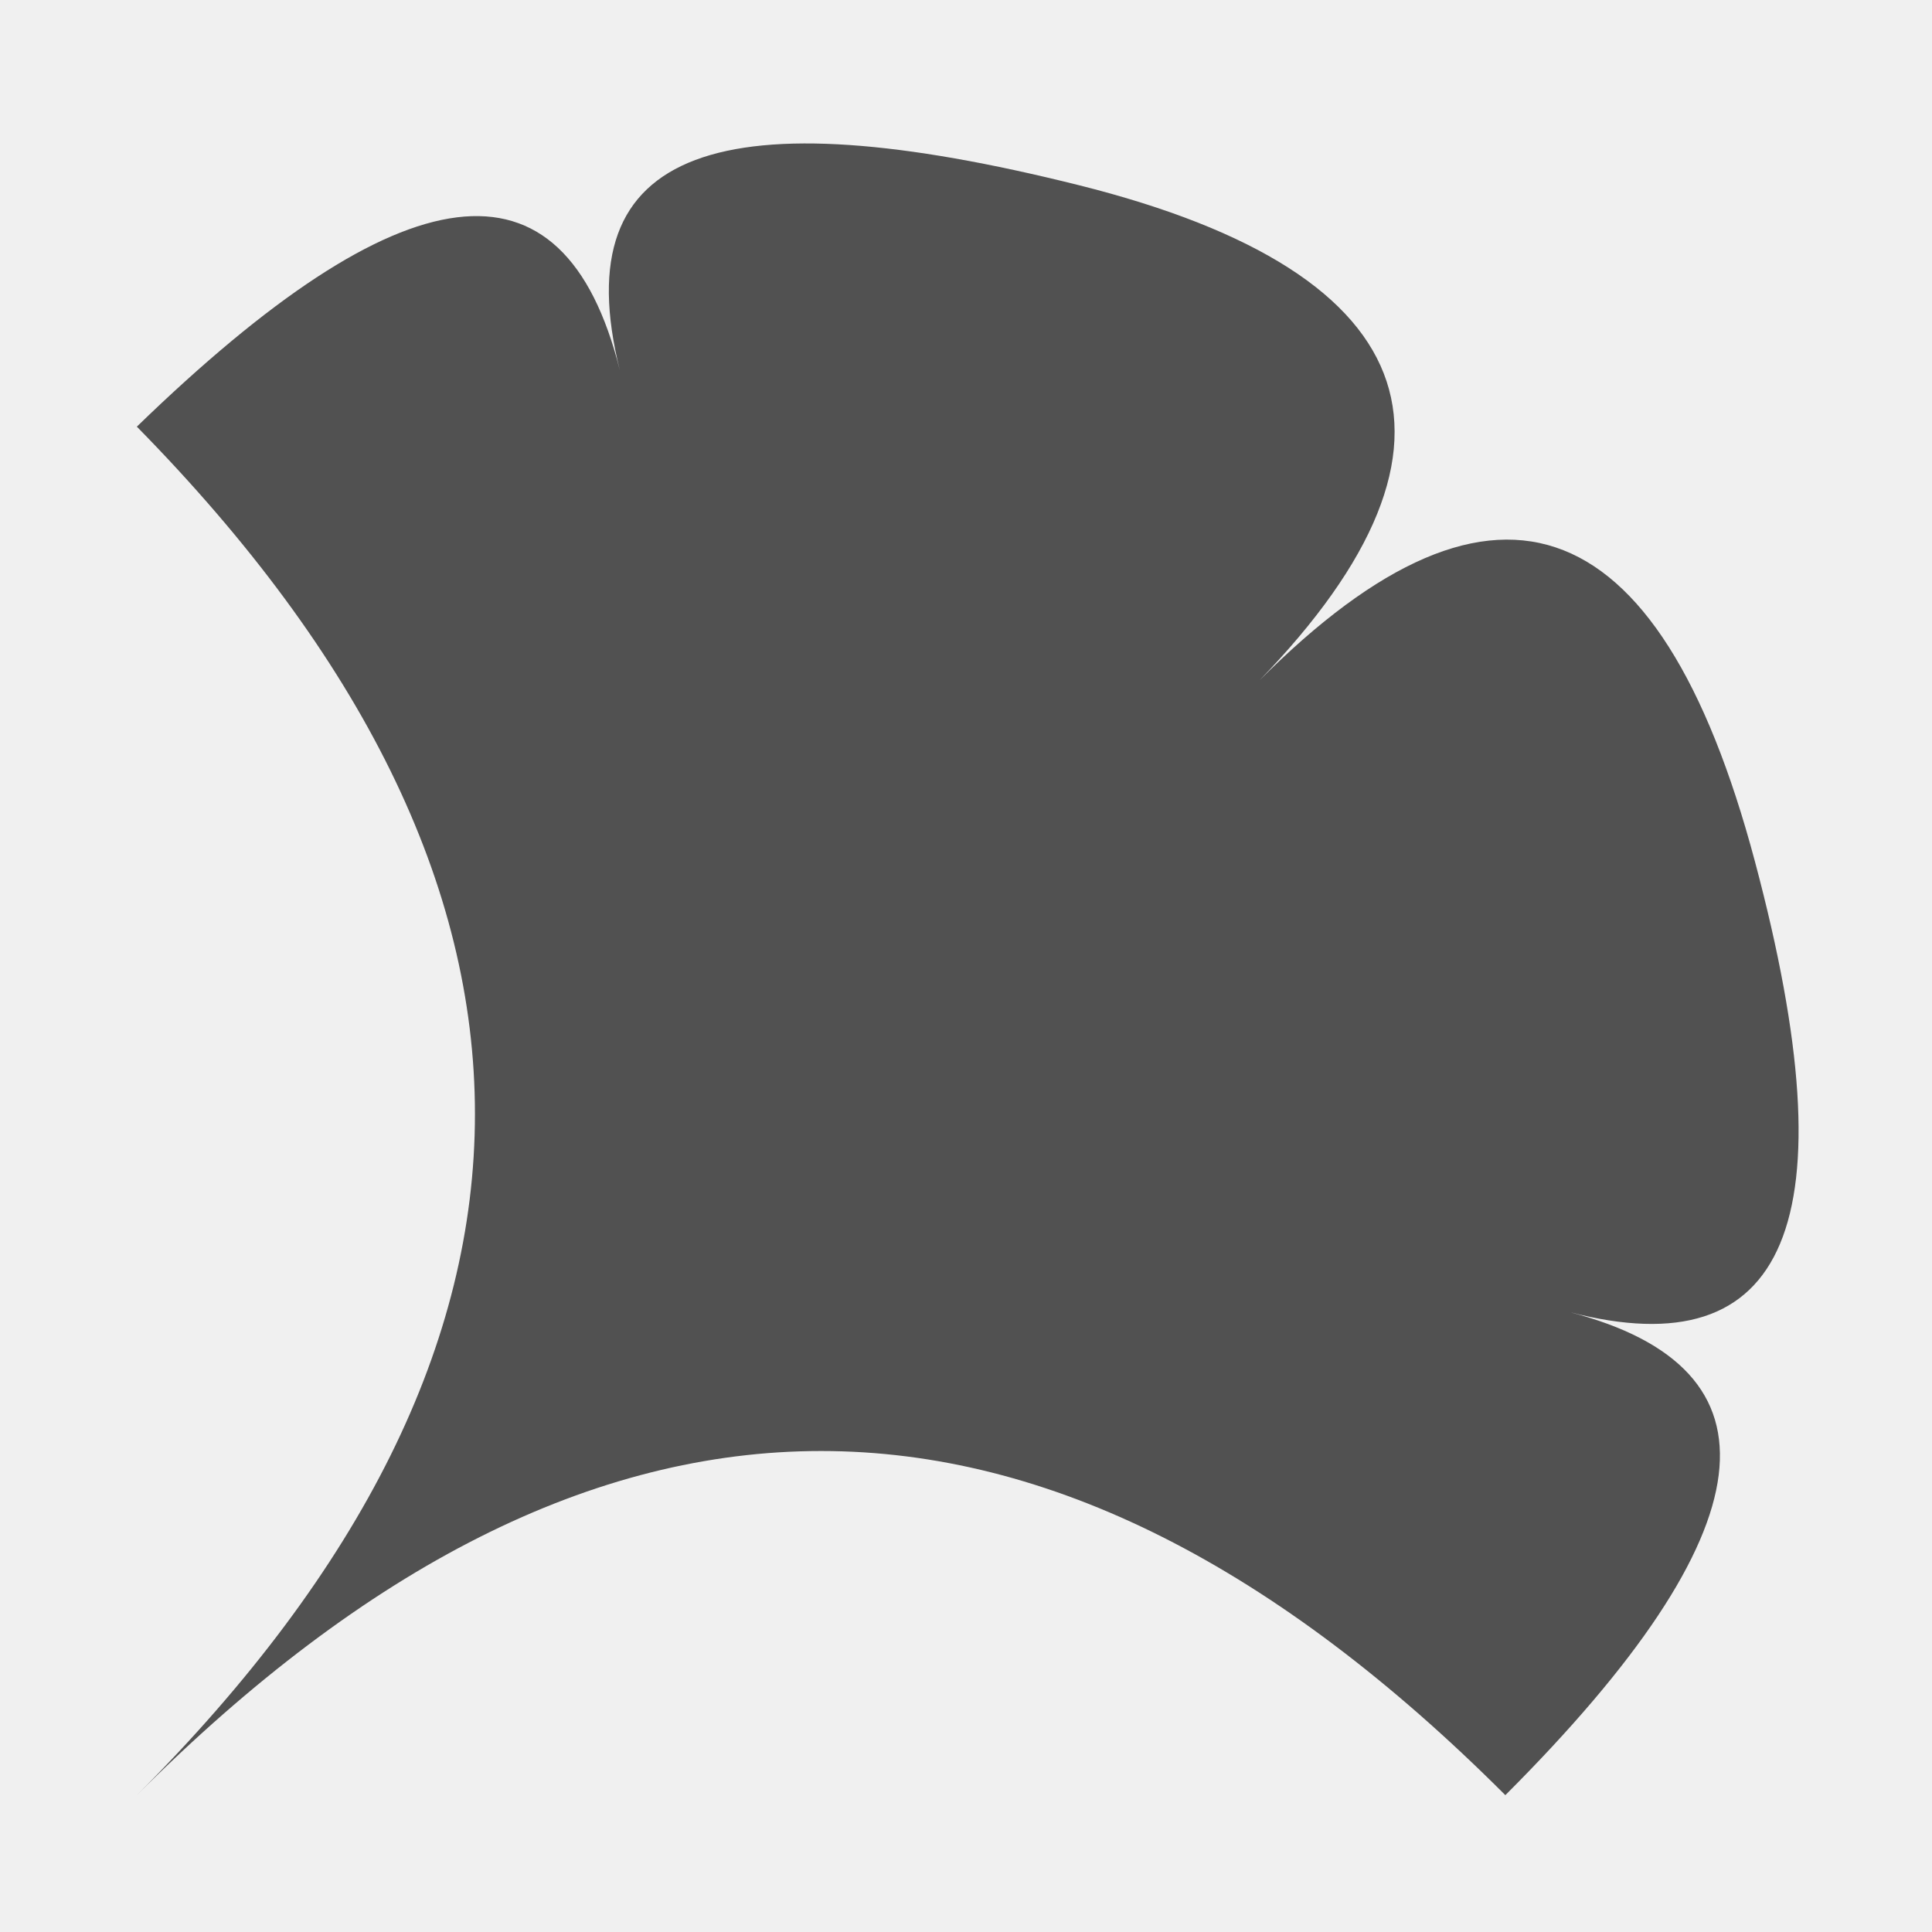
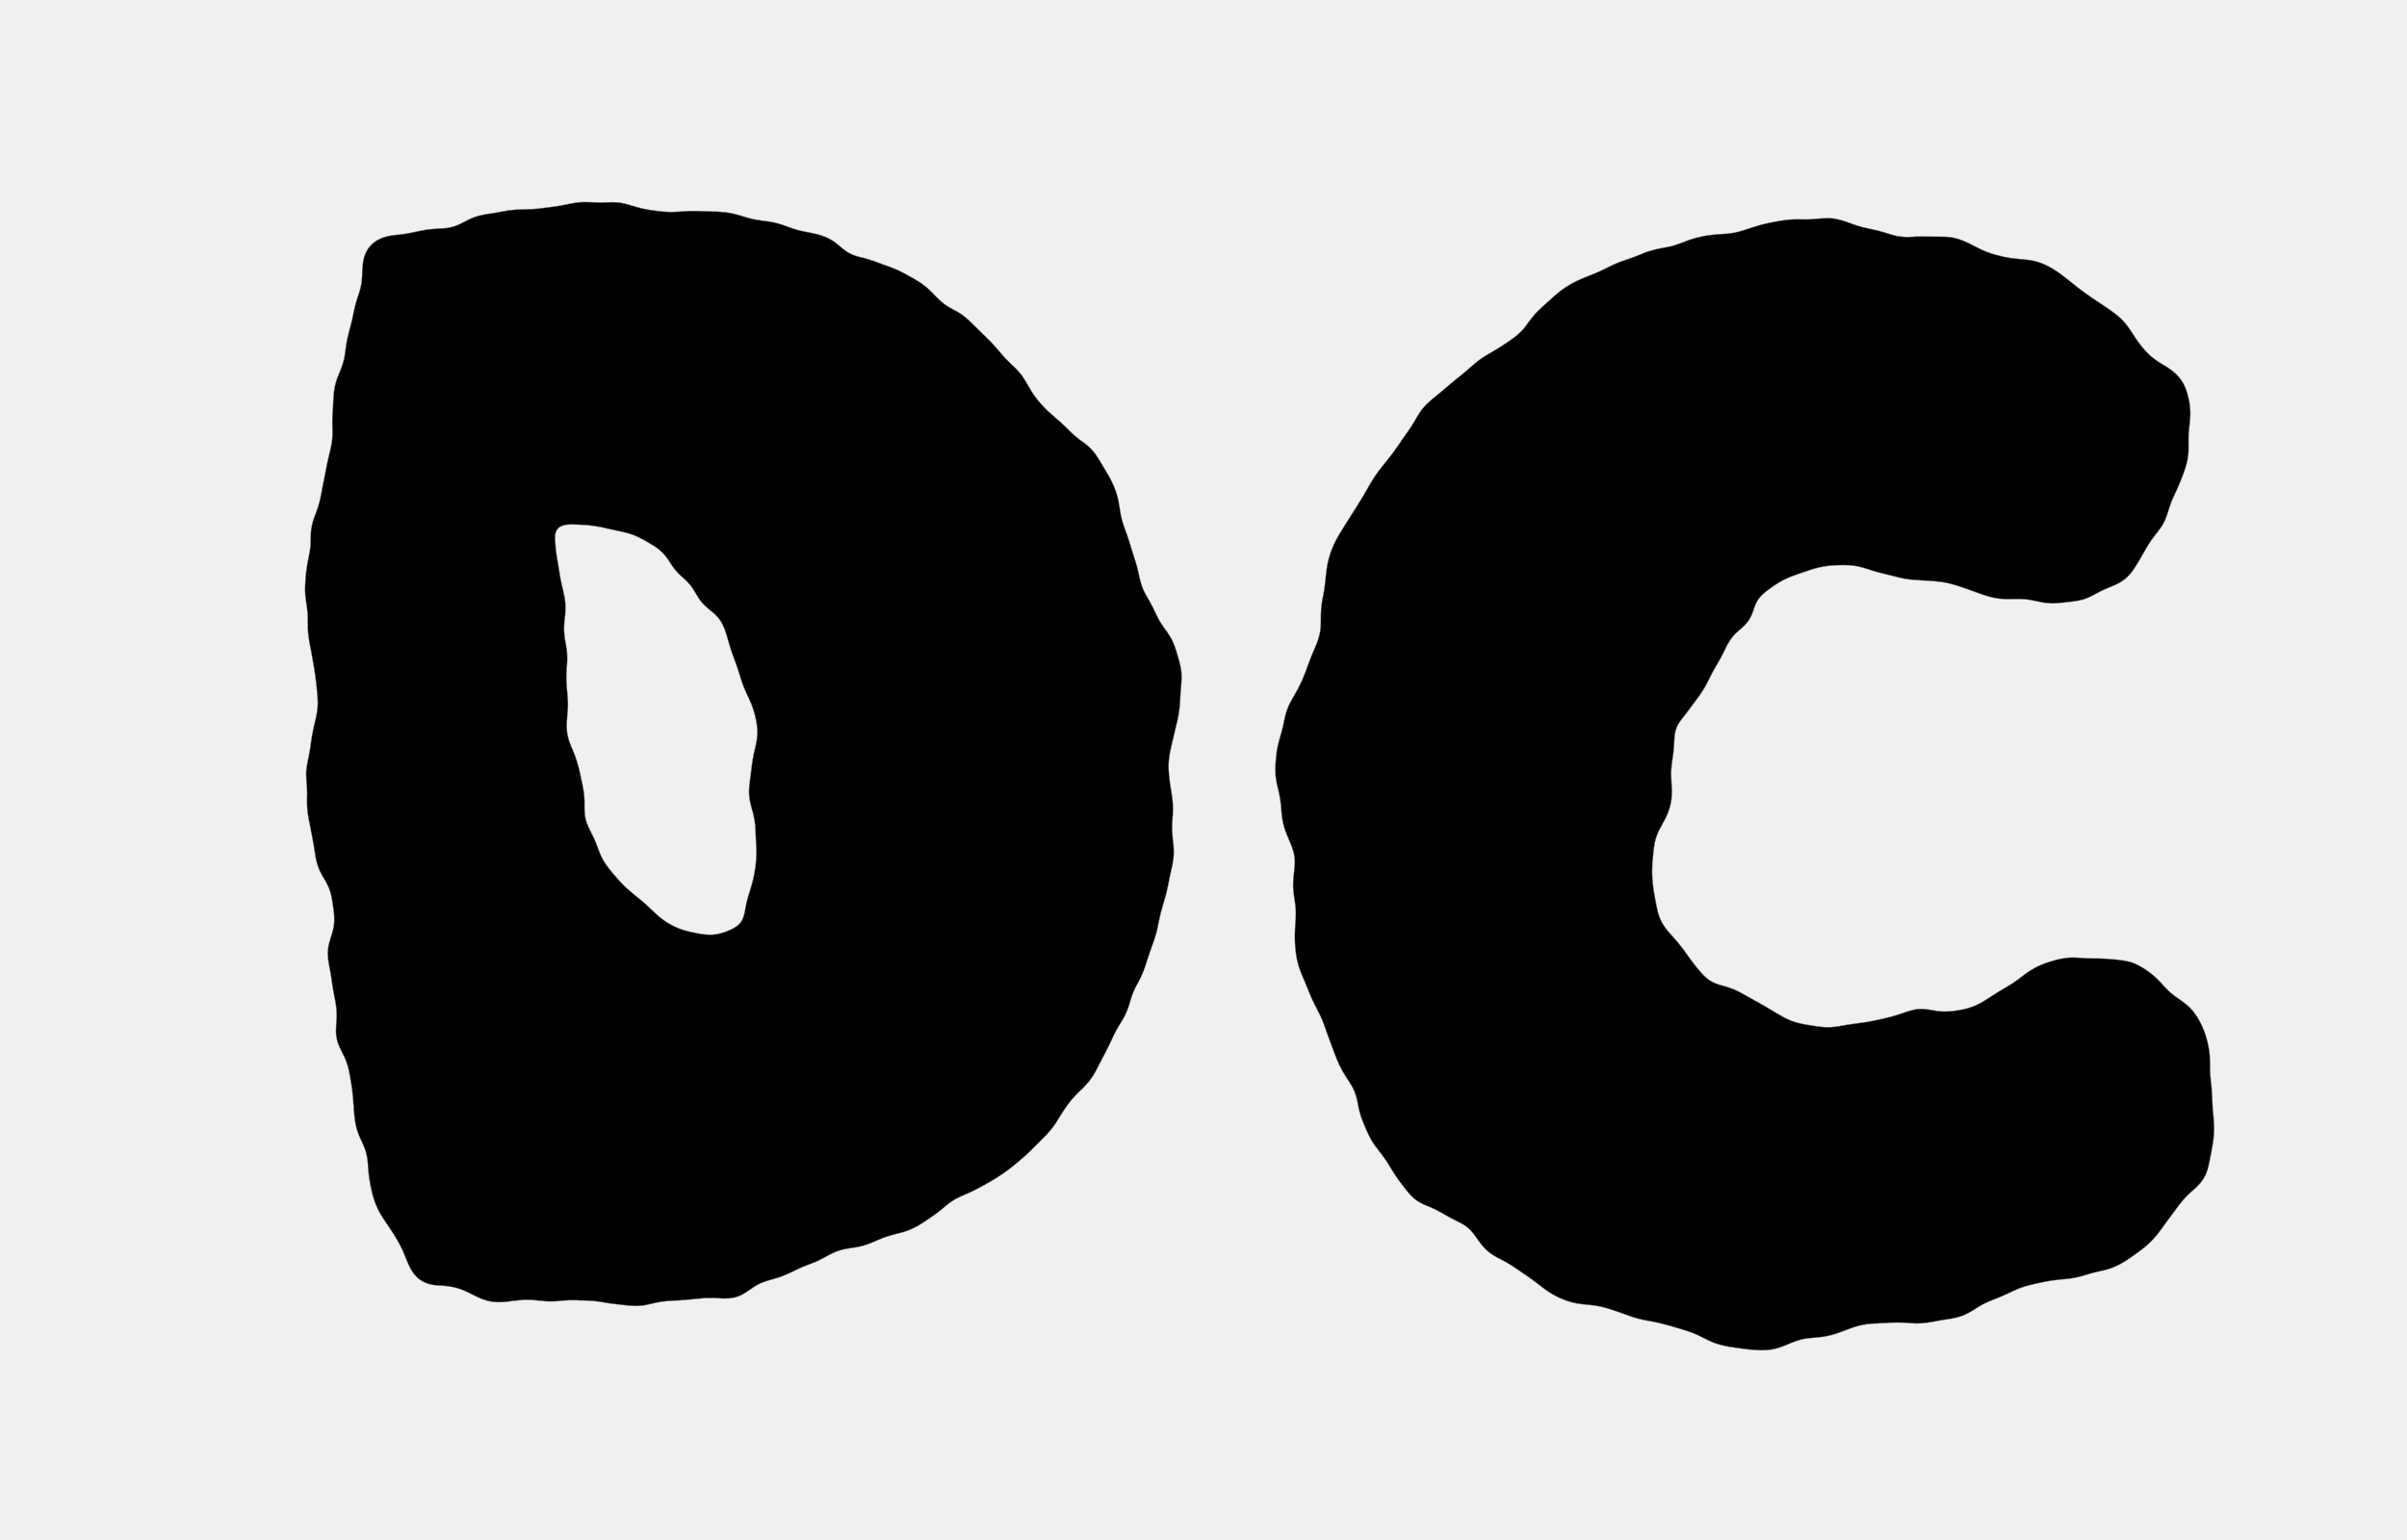
- <svg xmlns="http://www.w3.org/2000/svg" version="1.1" x="0px" y="0px" width="24px" height="24px" viewBox="0 0 24 24">
-   <style type="text/css">
- 	.st0{fill:#515151;}
- </style>
-   <path class="st0" d="M1.7,22.3c5.7-5.7,11.3-5.7,17,0c3.3-3.3,3.5-5.3,0.8-6c2.7,0.7,3.5-1.1,2.3-5.6s-3.3-5.2-6.3-2.1  c3-3,2.3-5.2-2.1-6.3S7,1.8,7.7,4.6C7,1.8,5,2.1,1.7,5.3C7.3,11,7.3,16.7,1.7,22.3" />
+ <svg xmlns="http://www.w3.org/2000/svg" viewBox="0 0 250 160" width="100%" height="100%">
+   <defs>
+     <filter id="ink-bleed" x="-10%" y="-10%" width="120%" height="120%">
+       <feTurbulence type="fractalNoise" baseFrequency="0.08" numOctaves="3" result="noise" />
+       <feDisplacementMap in="SourceGraphic" in2="noise" scale="4.5" xChannelSelector="R" yChannelSelector="G" result="displaced" />
+       <feGaussianBlur in="displaced" stdDeviation="0.8" result="blurred" />
+       <feComponentTransfer in="blurred">
+         <feFuncA type="linear" slope="15" intercept="-5" />
+       </feComponentTransfer>
+     </filter>
+     <mask id="d-hole">
+       <rect width="100%" height="100%" fill="white" />
+       <path d="M 62,55 C 75,57 82,72 78,95 C 65,102 58,90 58,55 Z" fill="black" />
+     </mask>
+   </defs>
+   <g filter="url(#ink-bleed)" fill="black" stroke="black" stroke-width="8" stroke-linejoin="round" stroke-linecap="round">
+     <path mask="url(#d-hole)" d="M 42,28              C 32,65 38,105 45,130              C 75,135 122,125 118,75              C 112,30 75,20 42,28 Z" />
+     <path d="M 215,35              C 175,12 135,45 138,90              C 142,135 185,145 220,125              C 232,118 225,98 212,105              C 185,118 165,105 168,85              C 172,62 185,48 208,58              C 220,62 230,42 215,35 Z" />
+   </g>
</svg>
